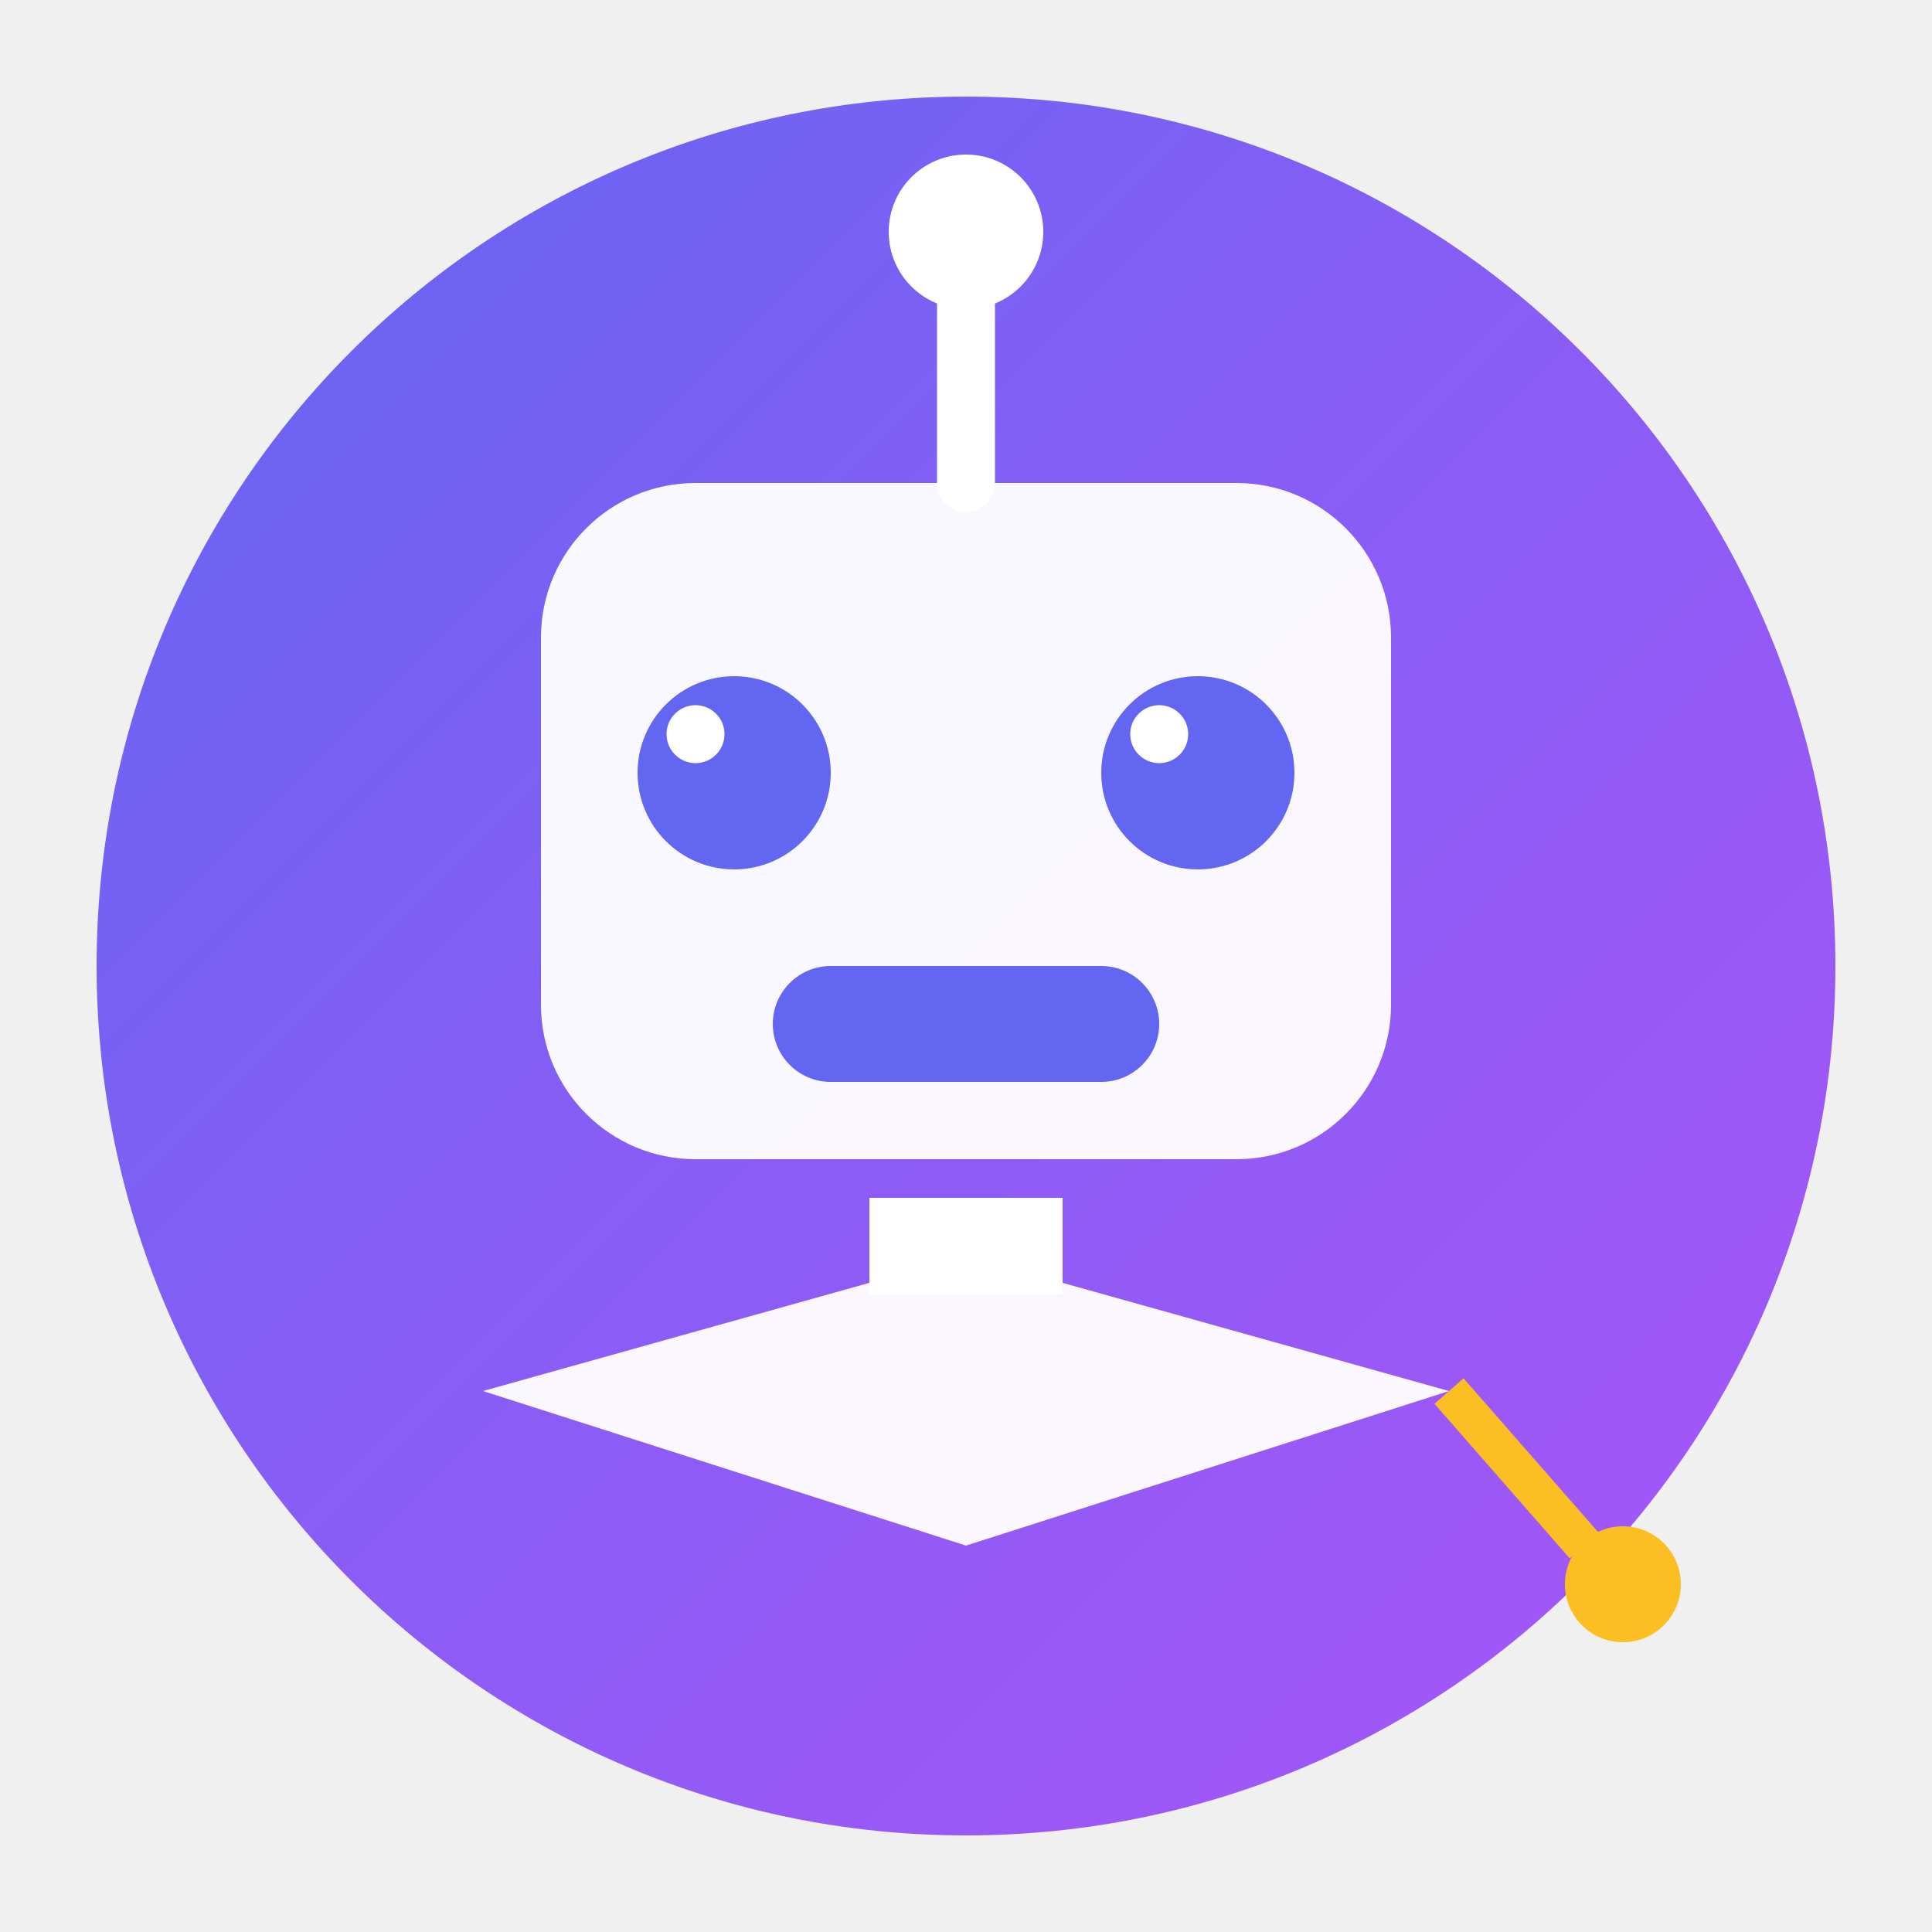
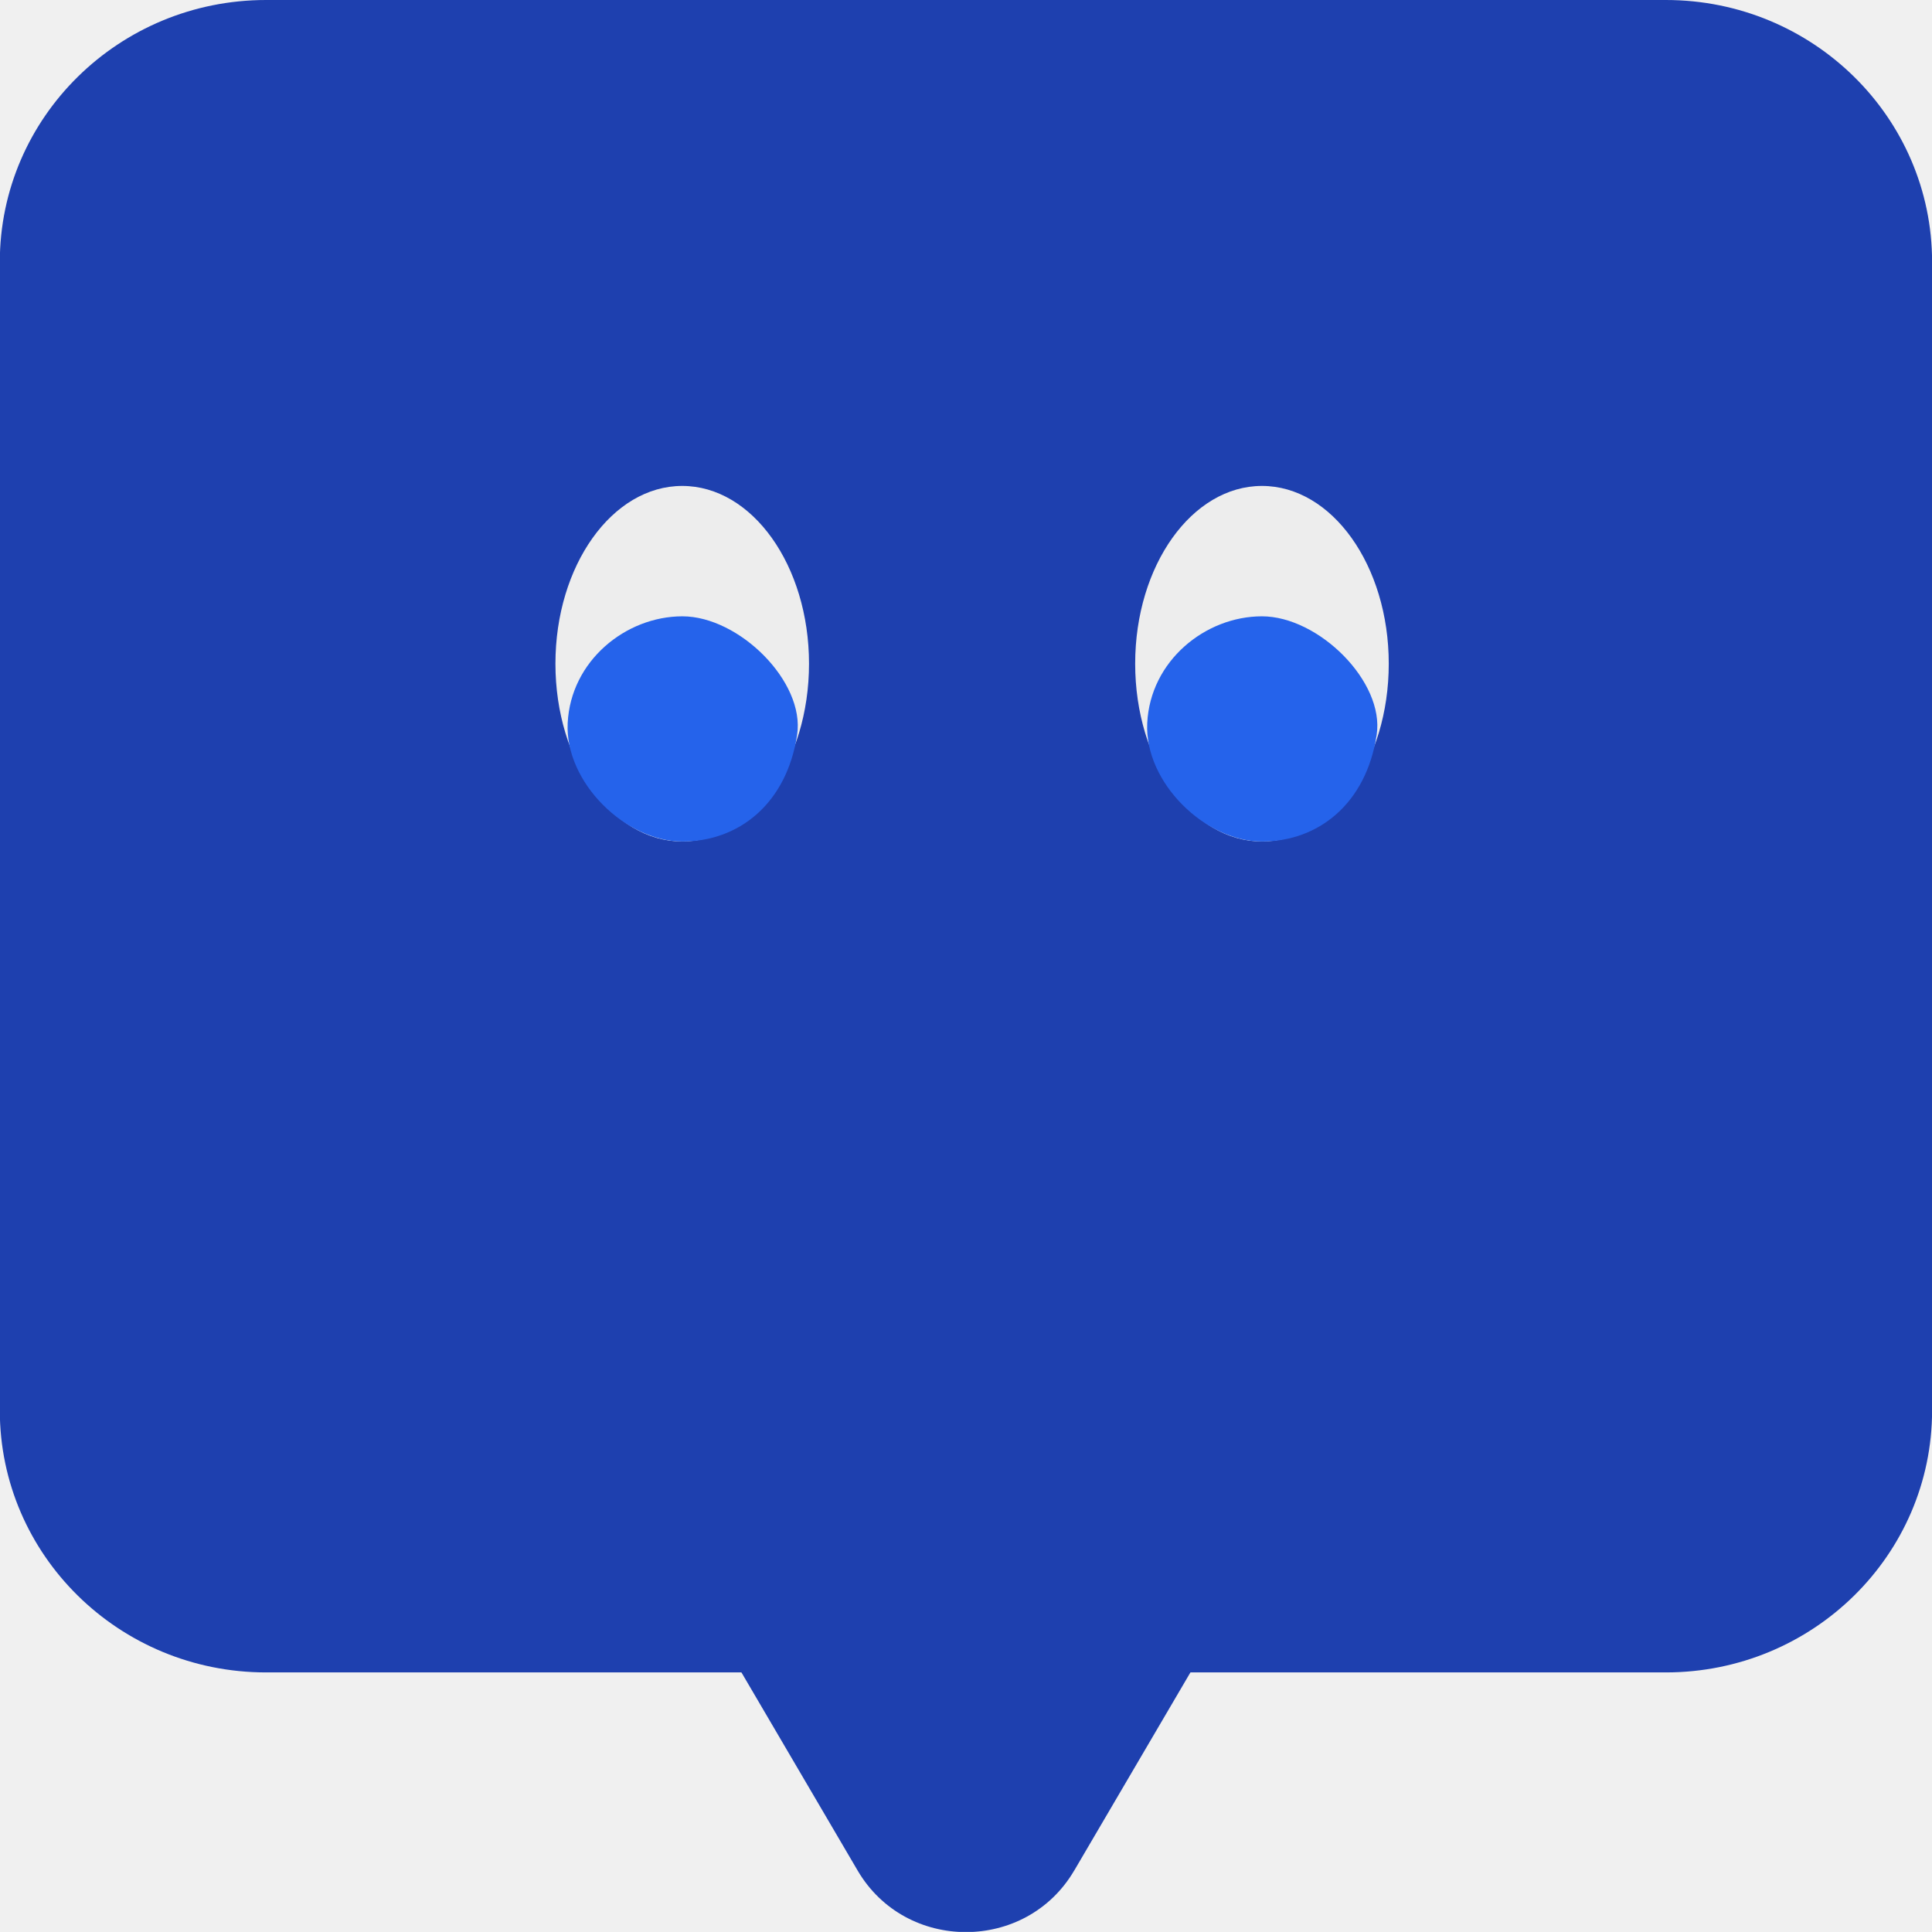
- <svg xmlns="http://www.w3.org/2000/svg" viewBox="0 0 100 100" width="100" height="100">
+ <svg xmlns="http://www.w3.org/2000/svg" fill="none" version="1.1" viewBox="0 0 100 100" height="100" width="100">
+   <g transform="scale(.9768 .9615)" clip-path="url(#clip0_324_3763)">
+     <path d="m56.92 100.7 7.886-13.66c2.208-3.826-0.551-8.609-4.972-8.609h-17.3c-4.417 0-7.18 4.782-4.972 8.609l7.886 13.66c2.548 4.412 8.922 4.412 11.47 0z" fill="#1e40af" />
+     <path d="m88.27 0h-74.17c-7.79 0-14.11 6.315-14.11 14.11v61.81c0 7.79 6.315 14.11 14.11 14.11h74.17c7.79 0 14.11-6.315 14.11-14.11v-61.81c0-7.79-6.315-14.11-14.11-14.11z" fill="#1e40af" />
+     <path d="m36.15 45.3c3.711 0 6.719-4.285 6.719-9.57 0-5.286-3.008-9.571-6.719-9.571-3.71 0-6.718 4.285-6.718 9.571 0 5.286 3.008 9.57 6.718 9.57z" fill="#ededed" />
+     <path d="m66.87 45.3c3.711 0 6.719-4.285 6.719-9.57 0-5.286-3.008-9.571-6.719-9.571-3.71 0-6.718 4.285-6.718 9.571 0 5.286 3.008 9.57 6.718 9.57z" fill="#ededed" />
+     <path d="m66.87 45.3c3.004 0 5.525-2.049 6.079-5.742 0.428-2.857-3.075-6.38-6.079-6.38-3.004 0-5.915 2.399-6.079 5.742-0.157 3.202 3.075 6.38 6.079 6.38z" fill="#2563eb" />
+     <path d="m36.16 45.3c3.004 0 5.525-2.049 6.079-5.742 0.428-2.857-3.075-6.38-6.079-6.38s-5.915 2.399-6.079 5.742c-0.157 3.202 3.075 6.38 6.079 6.38z" fill="#2563eb" />
+   </g>
  <defs>
-     <linearGradient id="gradient1" x1="0%" y1="0%" x2="100%" y2="100%">
-       <stop offset="0%" style="stop-color:#6366f1;stop-opacity:1" />
-       <stop offset="50%" style="stop-color:#8b5cf6;stop-opacity:1" />
-       <stop offset="100%" style="stop-color:#a855f7;stop-opacity:1" />
-     </linearGradient>
+     <clipPath id="clip0_324_3763">
+       <rect width="102.4" height="104" fill="#fff" />
+     </clipPath>
  </defs>
-   <circle cx="50" cy="50" r="45" fill="url(#gradient1)" />
-   <rect x="28" y="25" width="44" height="35" rx="8" ry="8" fill="white" opacity="0.95" />
-   <circle cx="38" cy="40" r="5" fill="#6366f1" />
-   <circle cx="62" cy="40" r="5" fill="#6366f1" />
-   <circle cx="36" cy="38" r="1.5" fill="white" />
-   <circle cx="60" cy="38" r="1.5" fill="white" />
-   <rect x="40" y="50" width="20" height="6" rx="3" ry="3" fill="#6366f1" />
-   <line x1="50" y1="25" x2="50" y2="15" stroke="white" stroke-width="3" stroke-linecap="round" />
-   <circle cx="50" cy="12" r="4" fill="white" />
-   <polygon points="50,65 25,72 50,80 75,72" fill="white" opacity="0.95" />
-   <rect x="45" y="62" width="10" height="5" fill="white" />
-   <line x1="75" y1="72" x2="82" y2="80" stroke="#fbbf24" stroke-width="2" />
-   <circle cx="84" cy="82" r="3" fill="#fbbf24" />
</svg>
